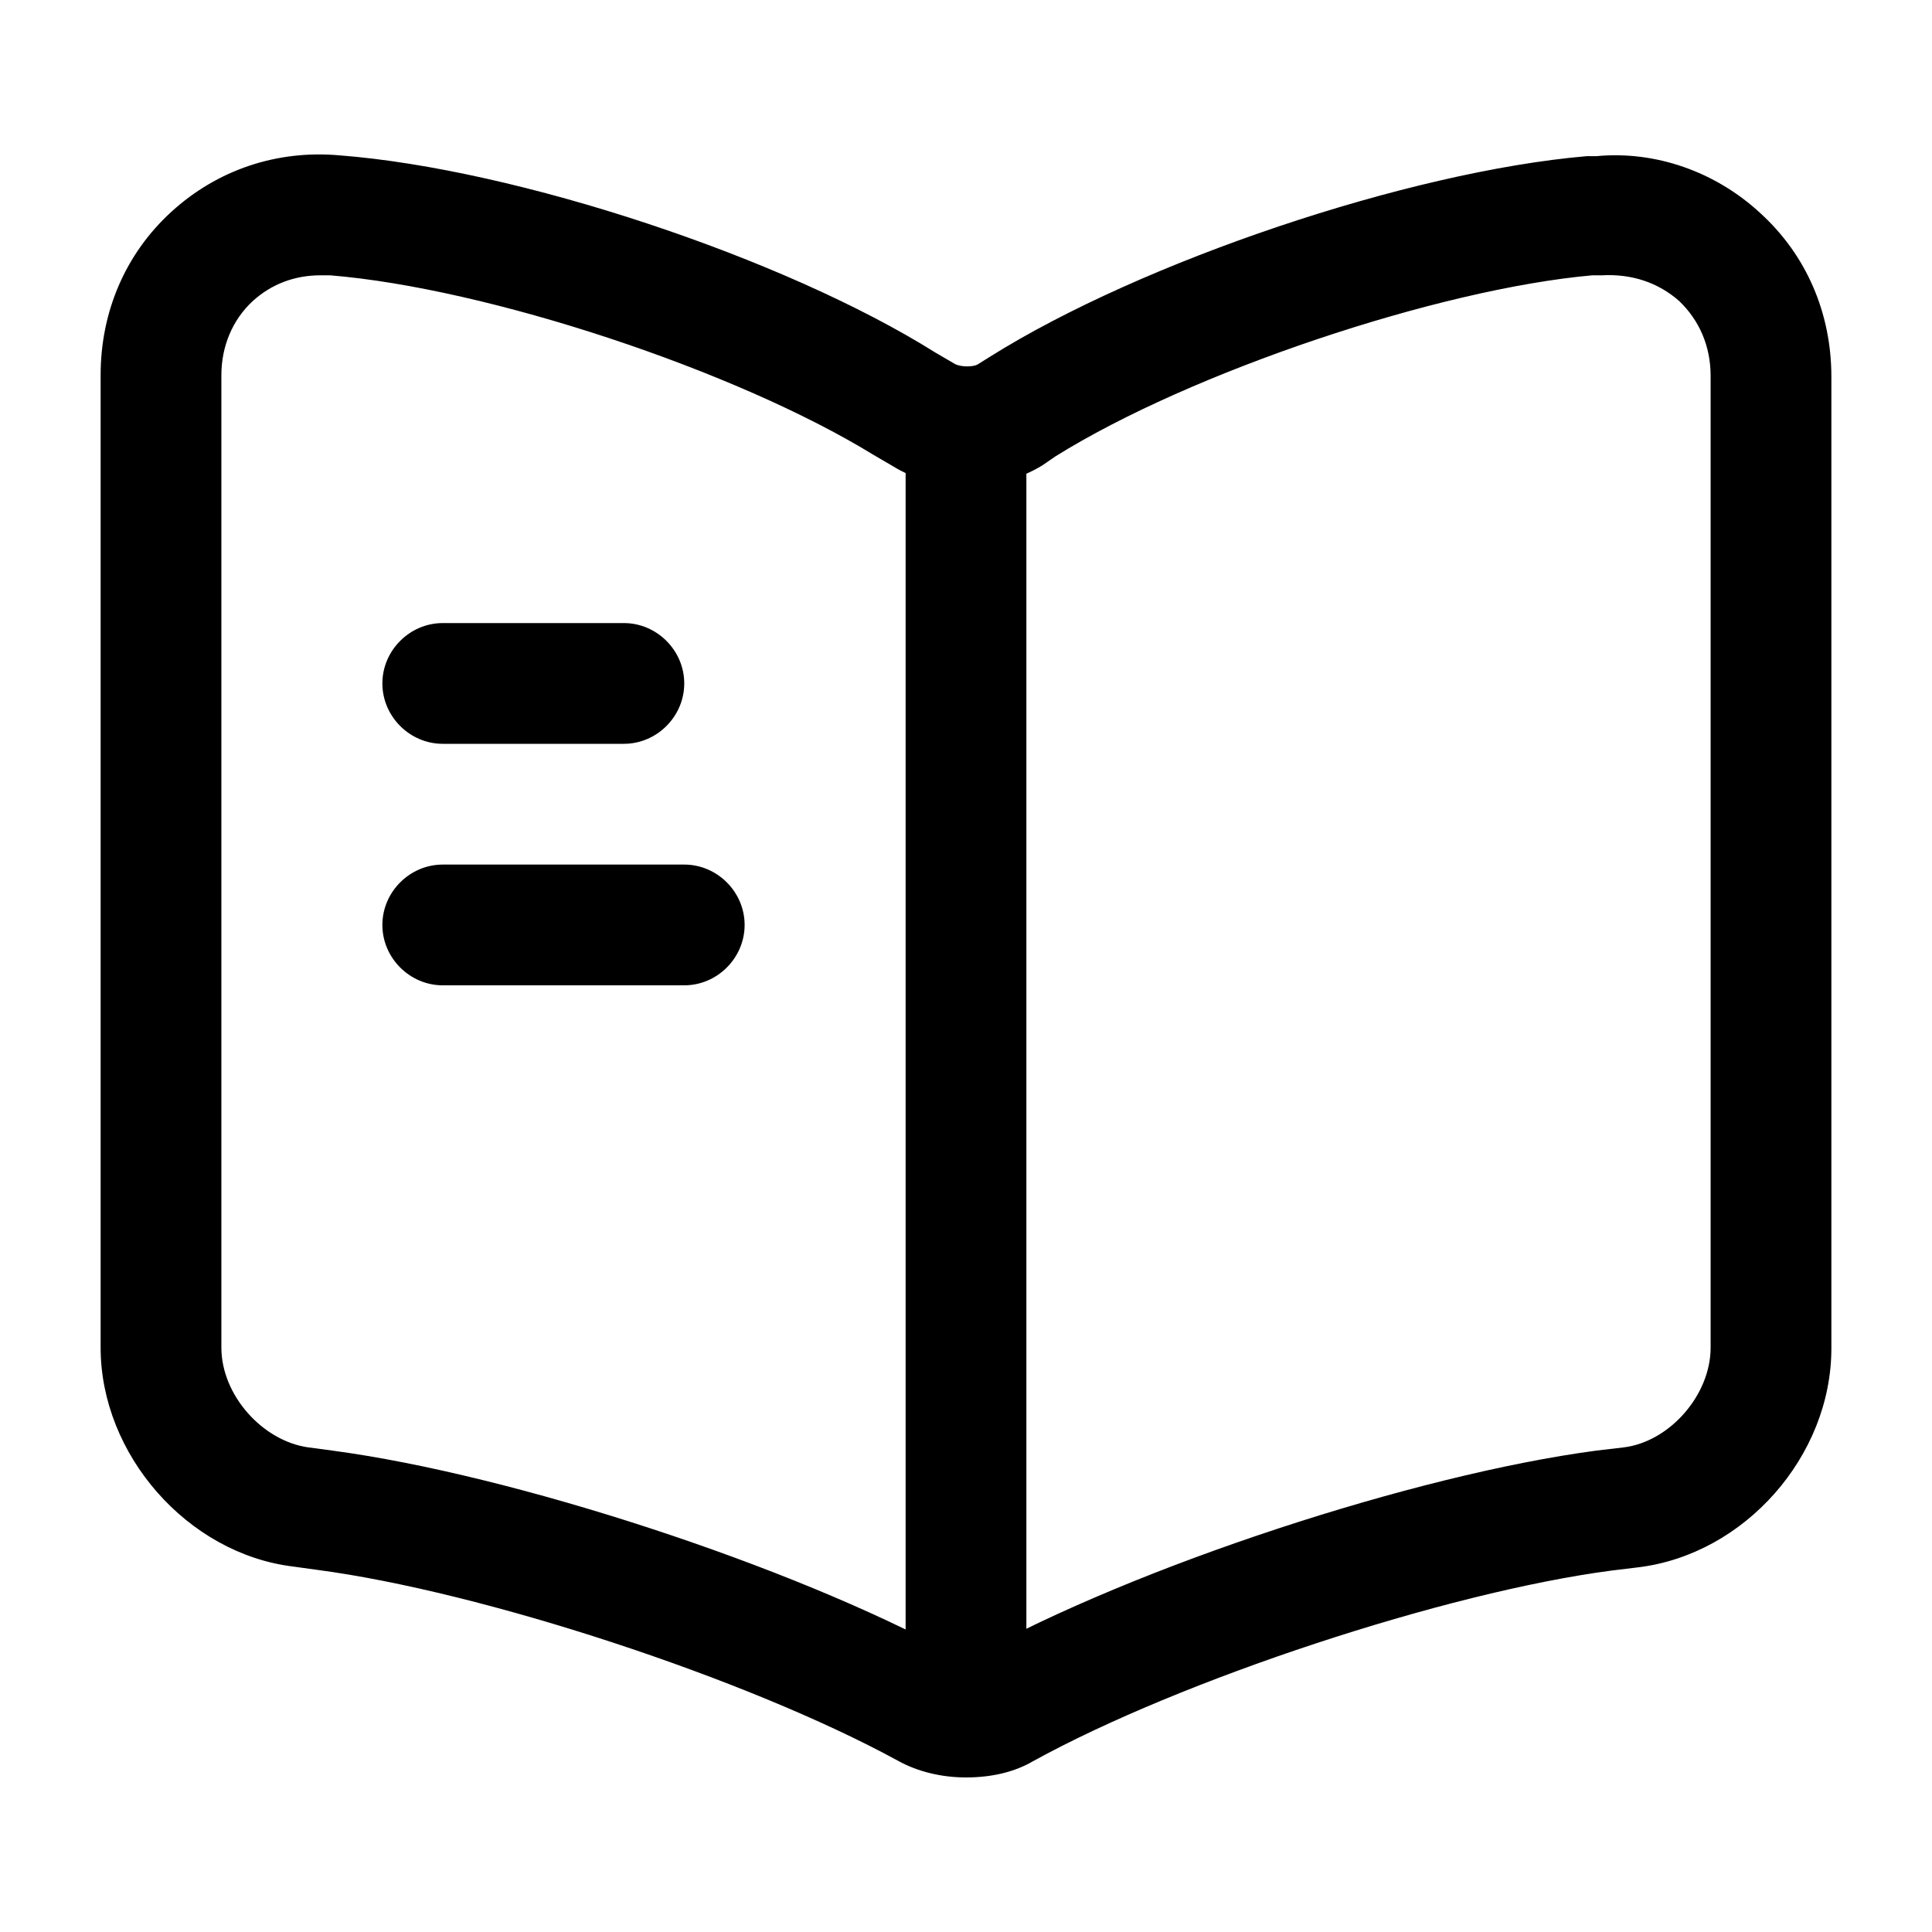
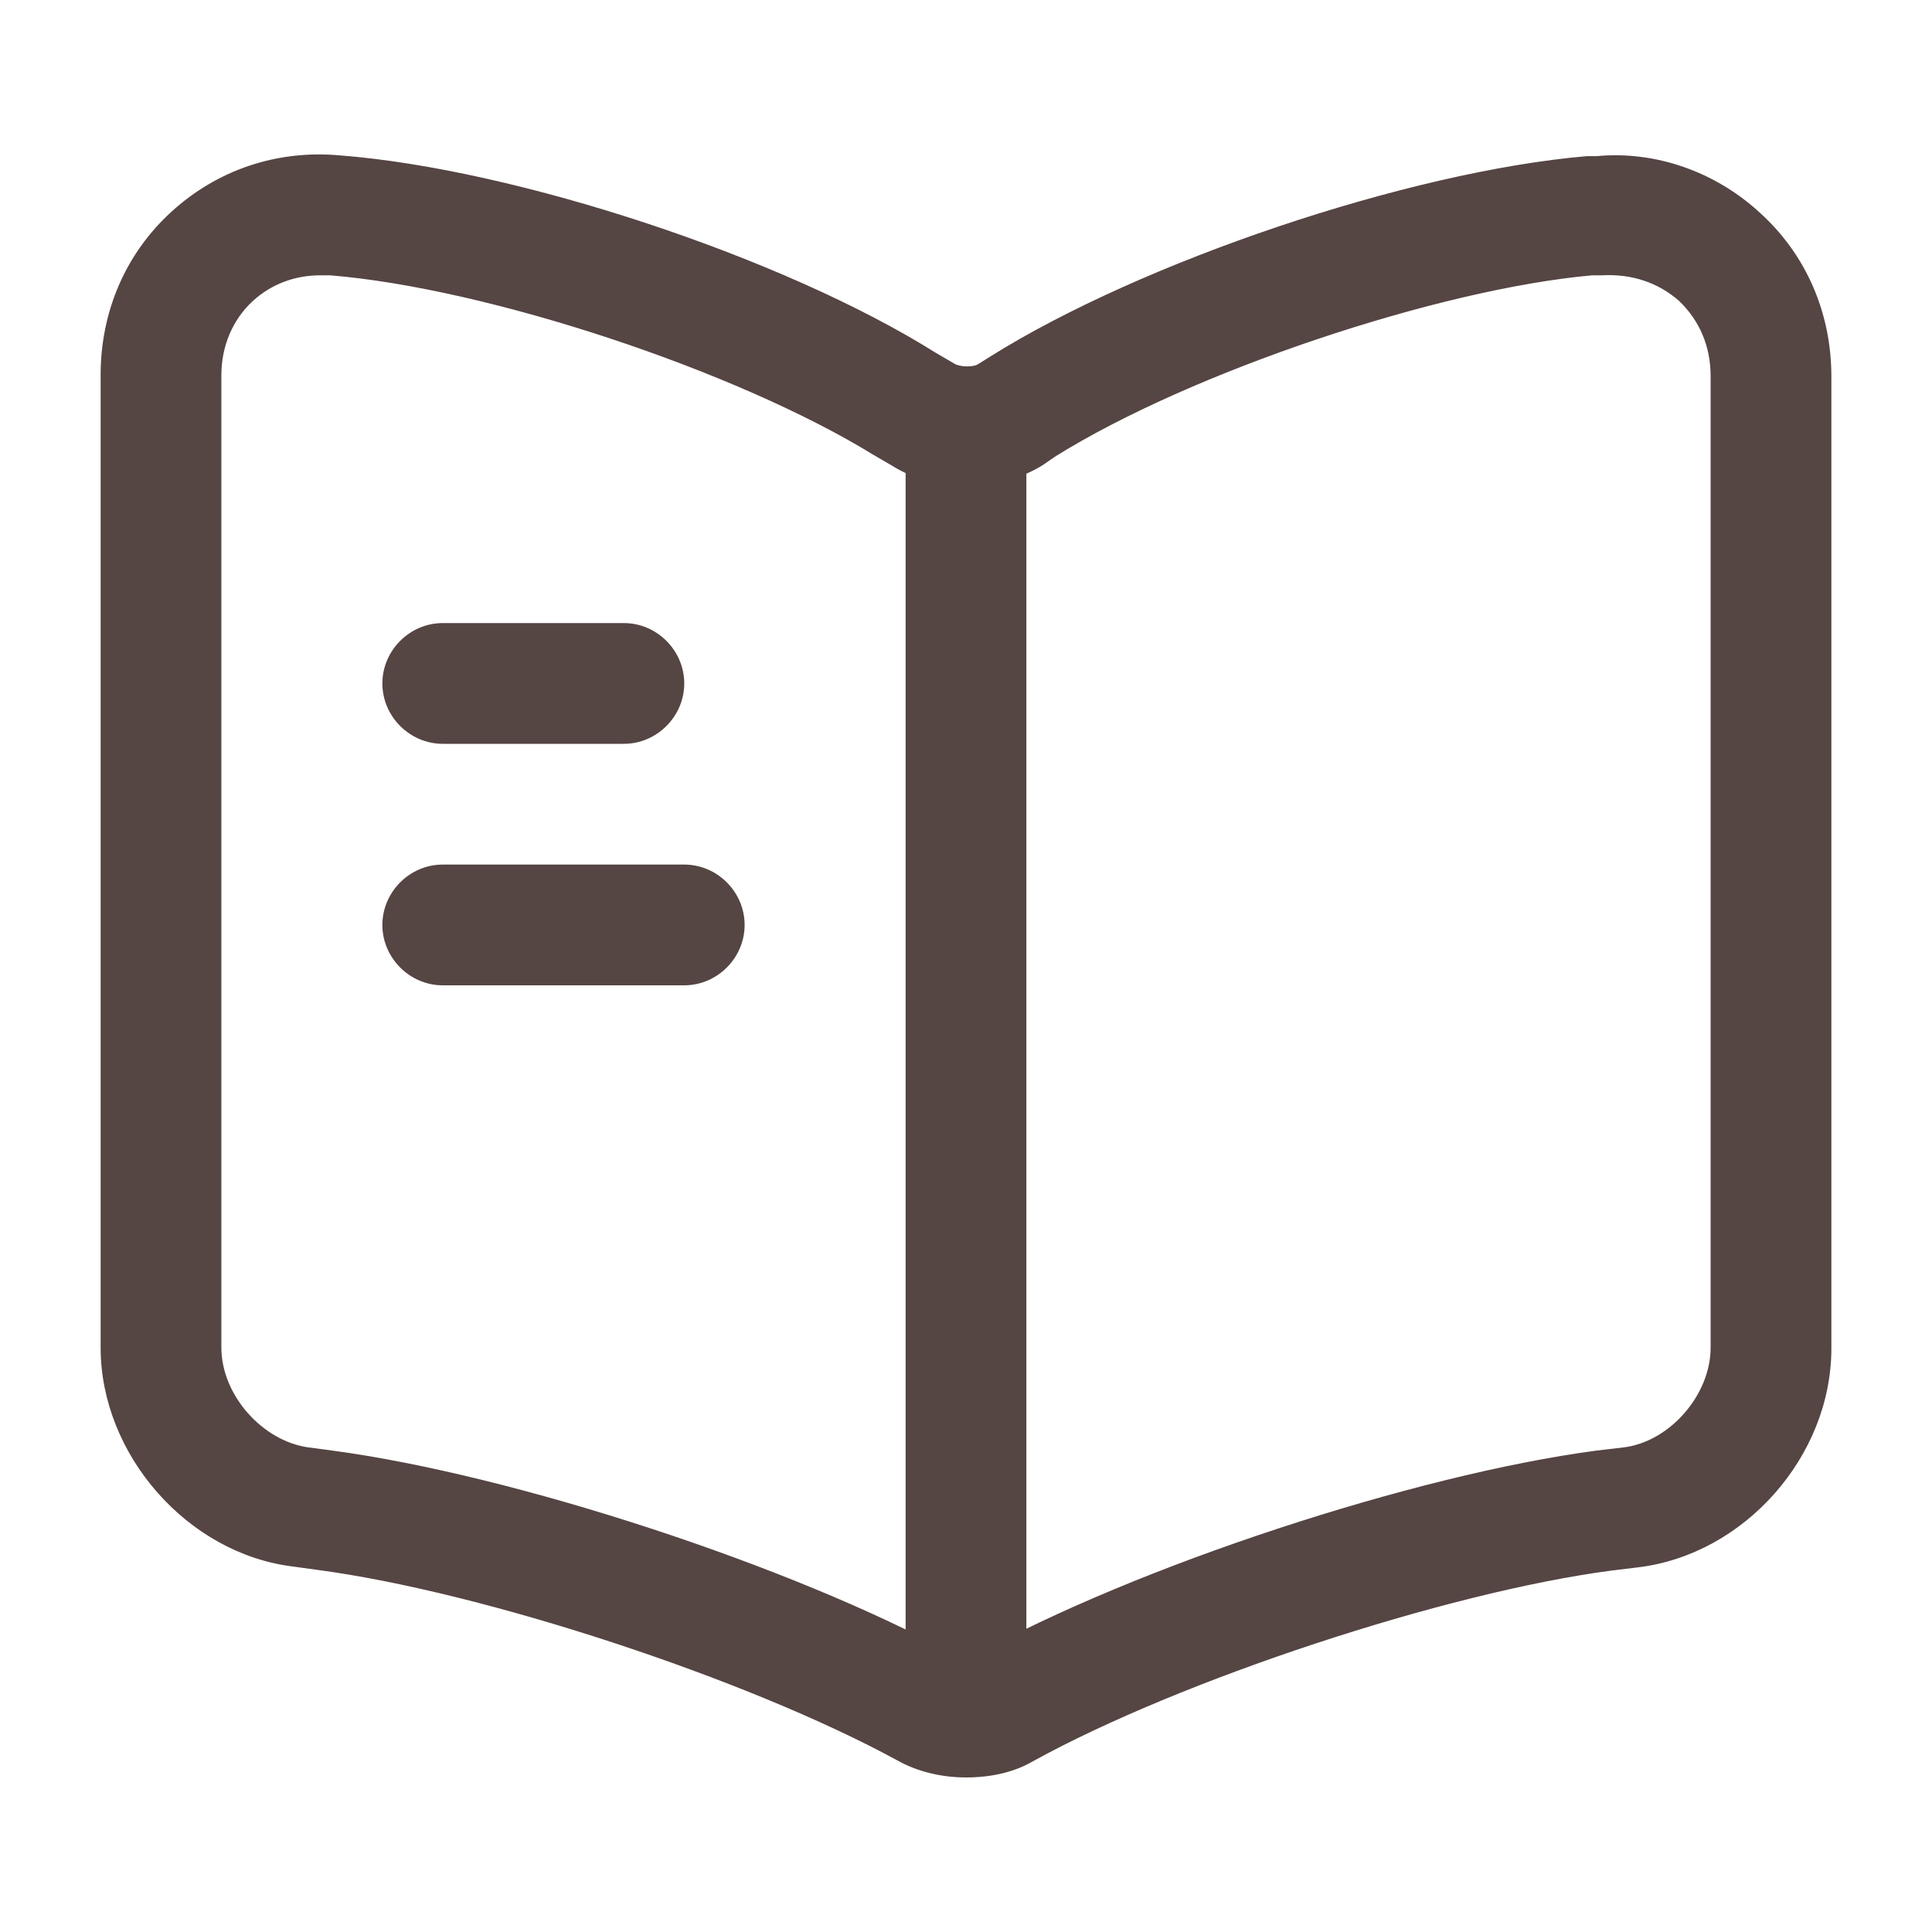
- <svg xmlns="http://www.w3.org/2000/svg" width="24" height="24" viewBox="0 0 24 24" fill="current">
-   <path d="M12 22.08C11.7 22.08 11.4 22.01 11.15 21.87C9.28 20.85 5.99 19.77 3.93 19.5L3.64 19.46C2.33 19.3 1.25 18.07 1.25 16.74V4.66C1.25 3.87 1.56 3.15 2.13 2.63C2.7 2.11 3.44 1.86 4.22 1.93C6.42 2.1 9.74 3.2 11.62 4.38L11.86 4.52C11.93 4.56 12.08 4.56 12.14 4.53L12.3 4.43C14.18 3.25 17.5 2.13 19.71 1.94C19.73 1.94 19.81 1.94 19.83 1.94C20.56 1.87 21.31 2.13 21.87 2.65C22.44 3.17 22.75 3.89 22.75 4.68V16.75C22.75 18.09 21.67 19.31 20.35 19.47L20.02 19.51C17.96 19.78 14.66 20.87 12.83 21.88C12.59 22.02 12.3 22.08 12 22.08ZM3.98 3.42C3.66 3.42 3.37 3.53 3.14 3.74C2.89 3.97 2.75 4.3 2.75 4.66V16.74C2.75 17.33 3.26 17.9 3.83 17.98L4.13 18.02C6.38 18.32 9.83 19.45 11.83 20.54C11.92 20.58 12.05 20.59 12.1 20.57C14.1 19.46 17.57 18.32 19.83 18.02L20.17 17.98C20.74 17.91 21.25 17.33 21.25 16.74V4.67C21.25 4.3 21.11 3.98 20.86 3.74C20.6 3.51 20.27 3.4 19.9 3.42C19.88 3.42 19.8 3.42 19.78 3.42C17.87 3.59 14.79 4.62 13.11 5.67L12.95 5.78C12.4 6.12 11.62 6.12 11.09 5.79L10.85 5.65C9.14 4.6 6.06 3.58 4.1 3.42C4.06 3.42 4.02 3.42 3.98 3.42Z" fill="current" />
-   <path d="M12 21.24C11.59 21.24 11.25 20.9 11.25 20.49V5.49C11.25 5.08 11.59 4.74 12 4.74C12.41 4.74 12.75 5.08 12.75 5.49V20.49C12.75 20.91 12.41 21.24 12 21.24Z" fill="current" />
-   <path d="M7.75 9.24H5.5C5.09 9.24 4.75 8.9 4.75 8.49C4.75 8.08 5.09 7.74 5.5 7.74H7.75C8.16 7.74 8.5 8.08 8.5 8.49C8.5 8.9 8.16 9.24 7.75 9.24Z" fill="current" />
-   <path d="M8.5 12.24H5.5C5.09 12.24 4.75 11.9 4.75 11.49C4.75 11.08 5.09 10.74 5.5 10.74H8.5C8.91 10.74 9.25 11.08 9.25 11.49C9.25 11.9 8.91 12.24 8.5 12.24Z" fill="current" />
+ <svg xmlns="http://www.w3.org/2000/svg" width="24" height="24" viewBox="0 0 24 24" fill="none">
+   <path d="M12 22.08C11.7 22.08 11.4 22.01 11.15 21.87C9.28 20.85 5.99 19.77 3.93 19.5L3.64 19.46C2.33 19.3 1.25 18.07 1.25 16.74V4.66C1.25 3.87 1.56 3.15 2.13 2.63C2.7 2.11 3.44 1.86 4.22 1.93C6.42 2.1 9.74 3.2 11.62 4.38L11.86 4.52C11.93 4.56 12.08 4.56 12.14 4.53L12.3 4.43C14.18 3.25 17.5 2.13 19.71 1.94C19.73 1.94 19.81 1.94 19.83 1.94C20.56 1.87 21.31 2.13 21.87 2.65C22.44 3.17 22.75 3.89 22.75 4.68V16.75C22.75 18.09 21.67 19.31 20.35 19.47L20.02 19.51C17.96 19.78 14.66 20.87 12.83 21.88C12.59 22.02 12.3 22.08 12 22.08ZM3.98 3.42C3.66 3.42 3.37 3.53 3.14 3.74C2.89 3.97 2.75 4.3 2.75 4.66V16.74C2.75 17.33 3.26 17.9 3.83 17.98L4.13 18.02C6.38 18.32 9.83 19.45 11.83 20.54C11.92 20.58 12.05 20.59 12.1 20.57C14.1 19.46 17.57 18.32 19.83 18.02L20.17 17.98C20.74 17.91 21.25 17.33 21.25 16.74V4.67C21.25 4.3 21.11 3.98 20.86 3.74C20.6 3.51 20.27 3.4 19.9 3.42C19.88 3.42 19.8 3.42 19.78 3.42C17.87 3.59 14.79 4.62 13.11 5.67L12.95 5.78C12.4 6.12 11.62 6.12 11.09 5.79L10.85 5.65C9.14 4.6 6.06 3.58 4.1 3.42C4.06 3.42 4.02 3.42 3.98 3.42Z" fill="#554543" />
+   <path d="M12 21.24C11.59 21.24 11.25 20.9 11.25 20.49V5.49C11.25 5.08 11.59 4.74 12 4.74C12.41 4.74 12.75 5.08 12.75 5.49V20.49C12.75 20.91 12.41 21.24 12 21.24Z" fill="#554543" />
+   <path d="M7.75 9.24H5.5C5.09 9.24 4.75 8.9 4.75 8.49C4.75 8.08 5.09 7.74 5.5 7.74H7.75C8.16 7.74 8.5 8.08 8.5 8.49C8.5 8.9 8.16 9.24 7.75 9.24Z" fill="#554543" />
+   <path d="M8.5 12.24H5.5C5.09 12.24 4.75 11.9 4.75 11.49C4.75 11.08 5.09 10.74 5.5 10.74H8.5C8.91 10.74 9.25 11.08 9.25 11.49C9.25 11.9 8.91 12.24 8.5 12.24Z" fill="#554543" />
</svg>
